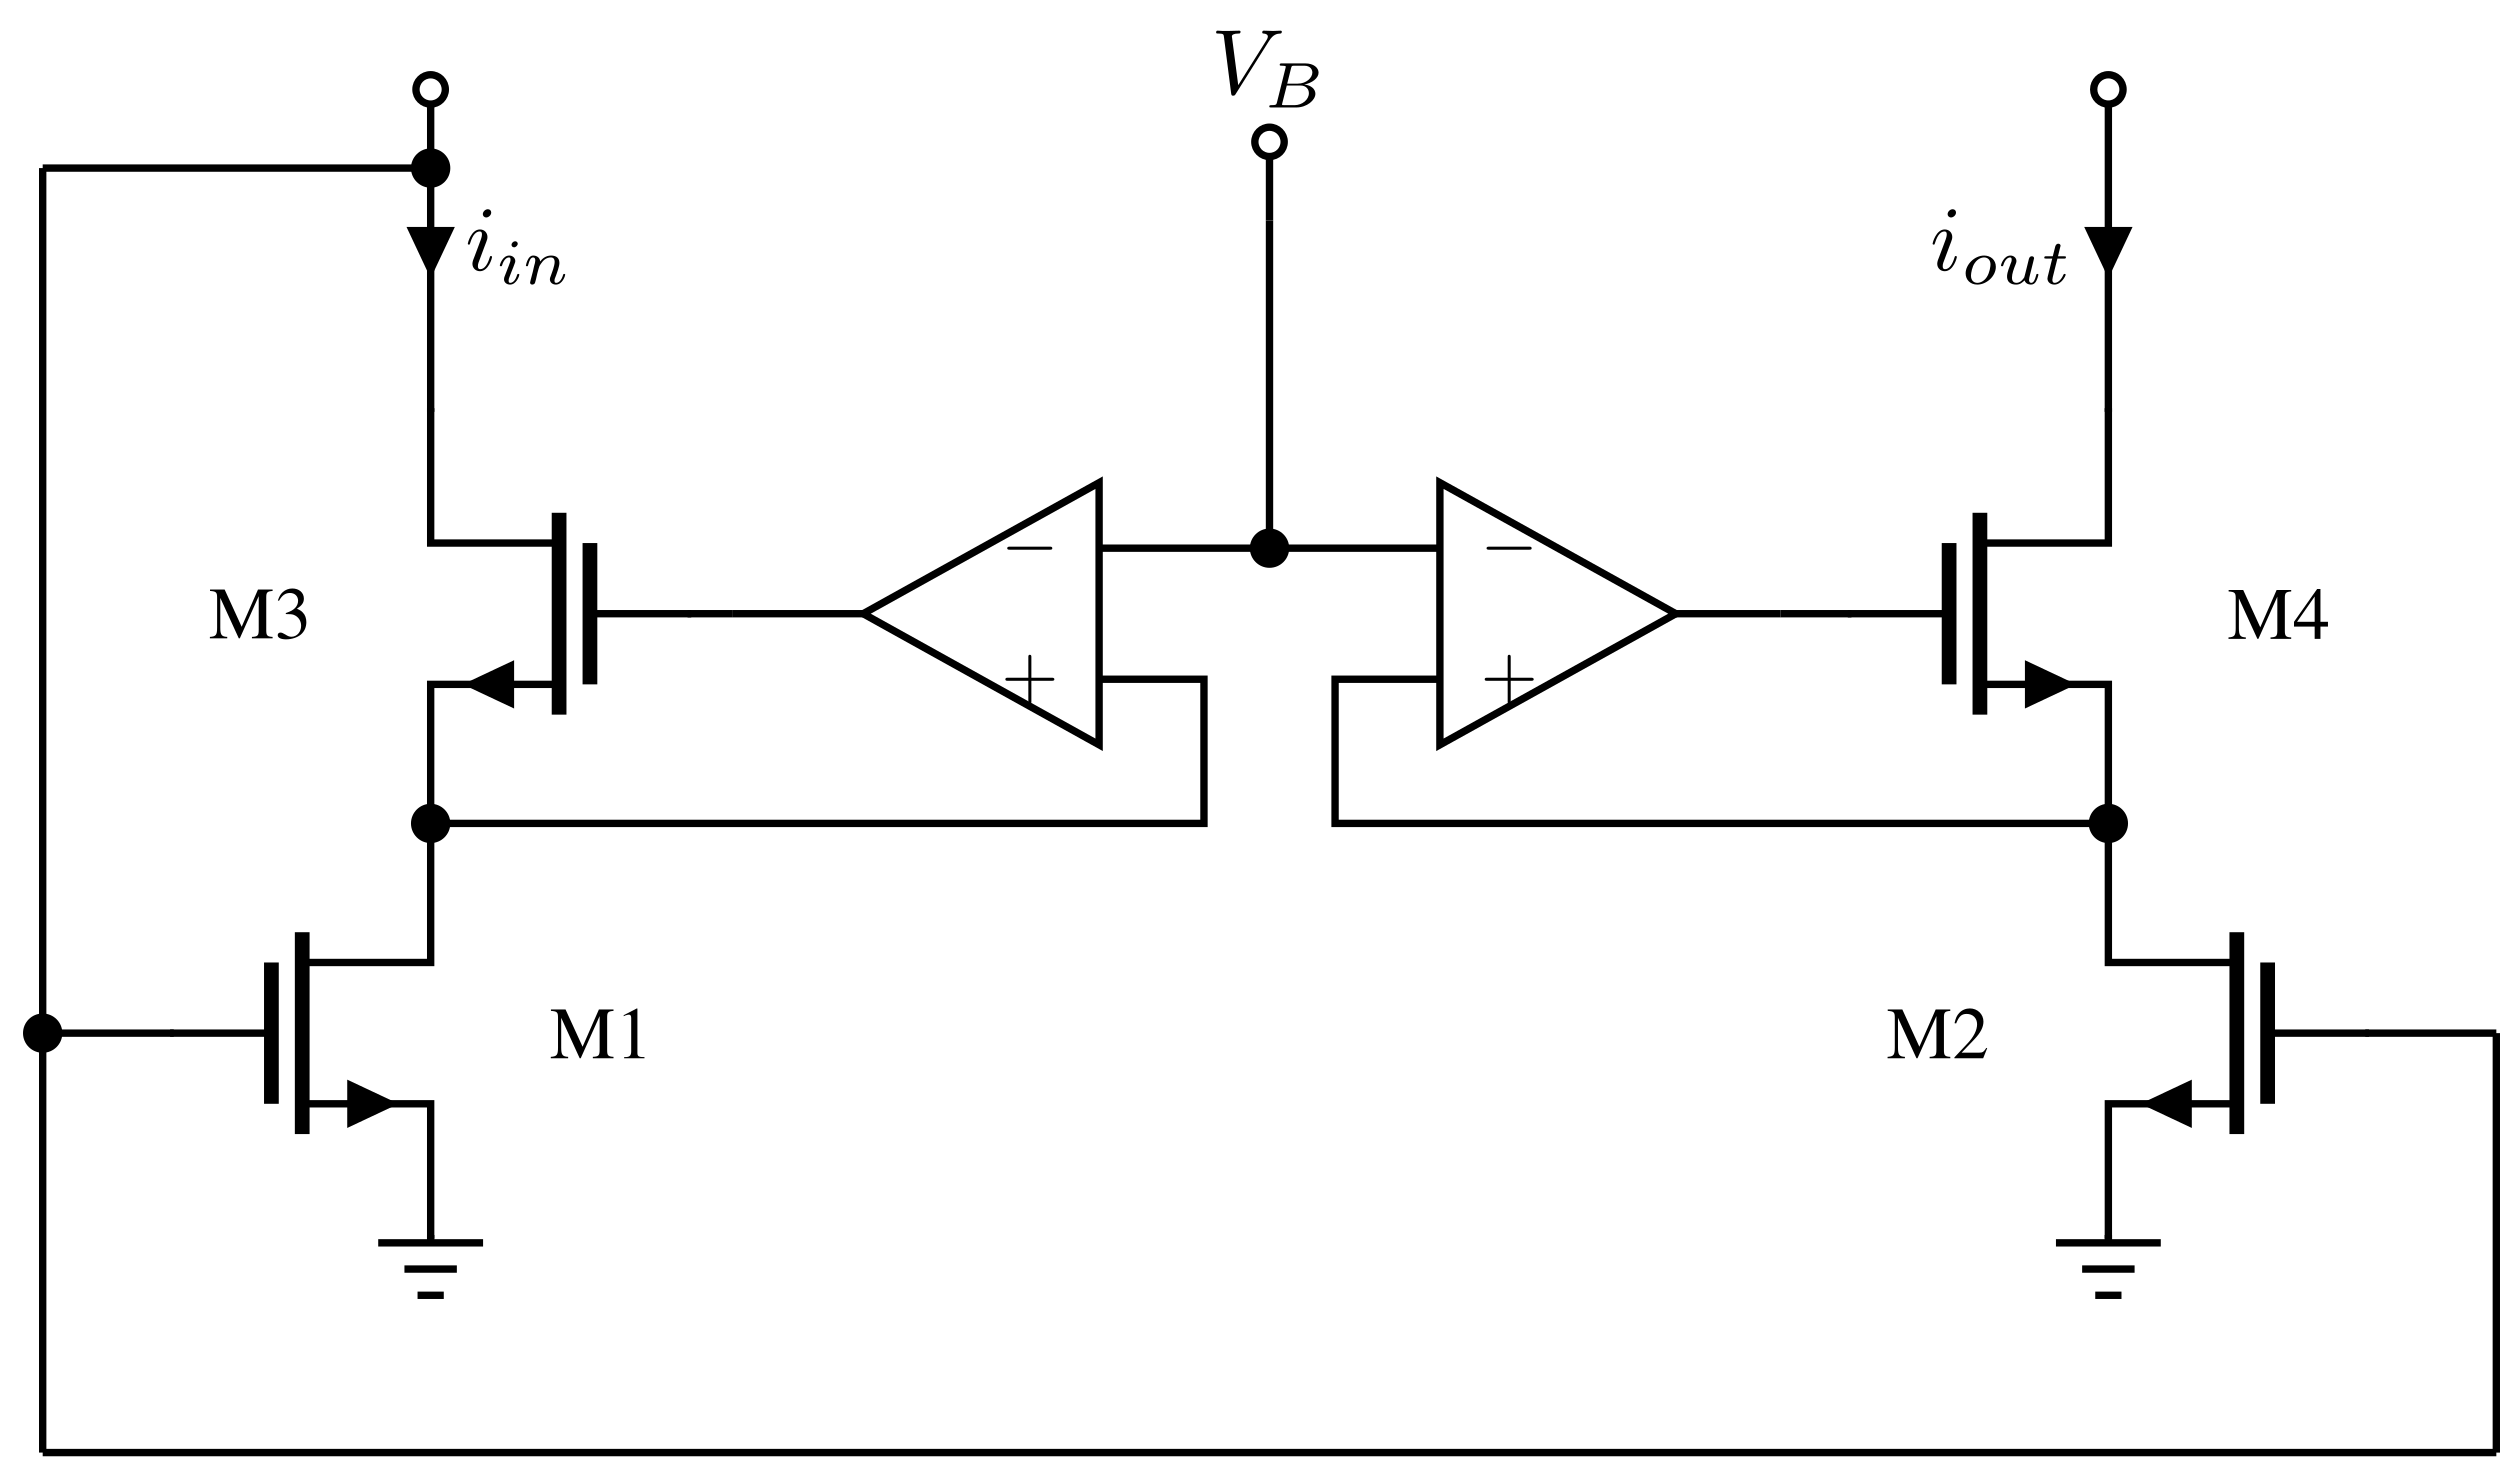
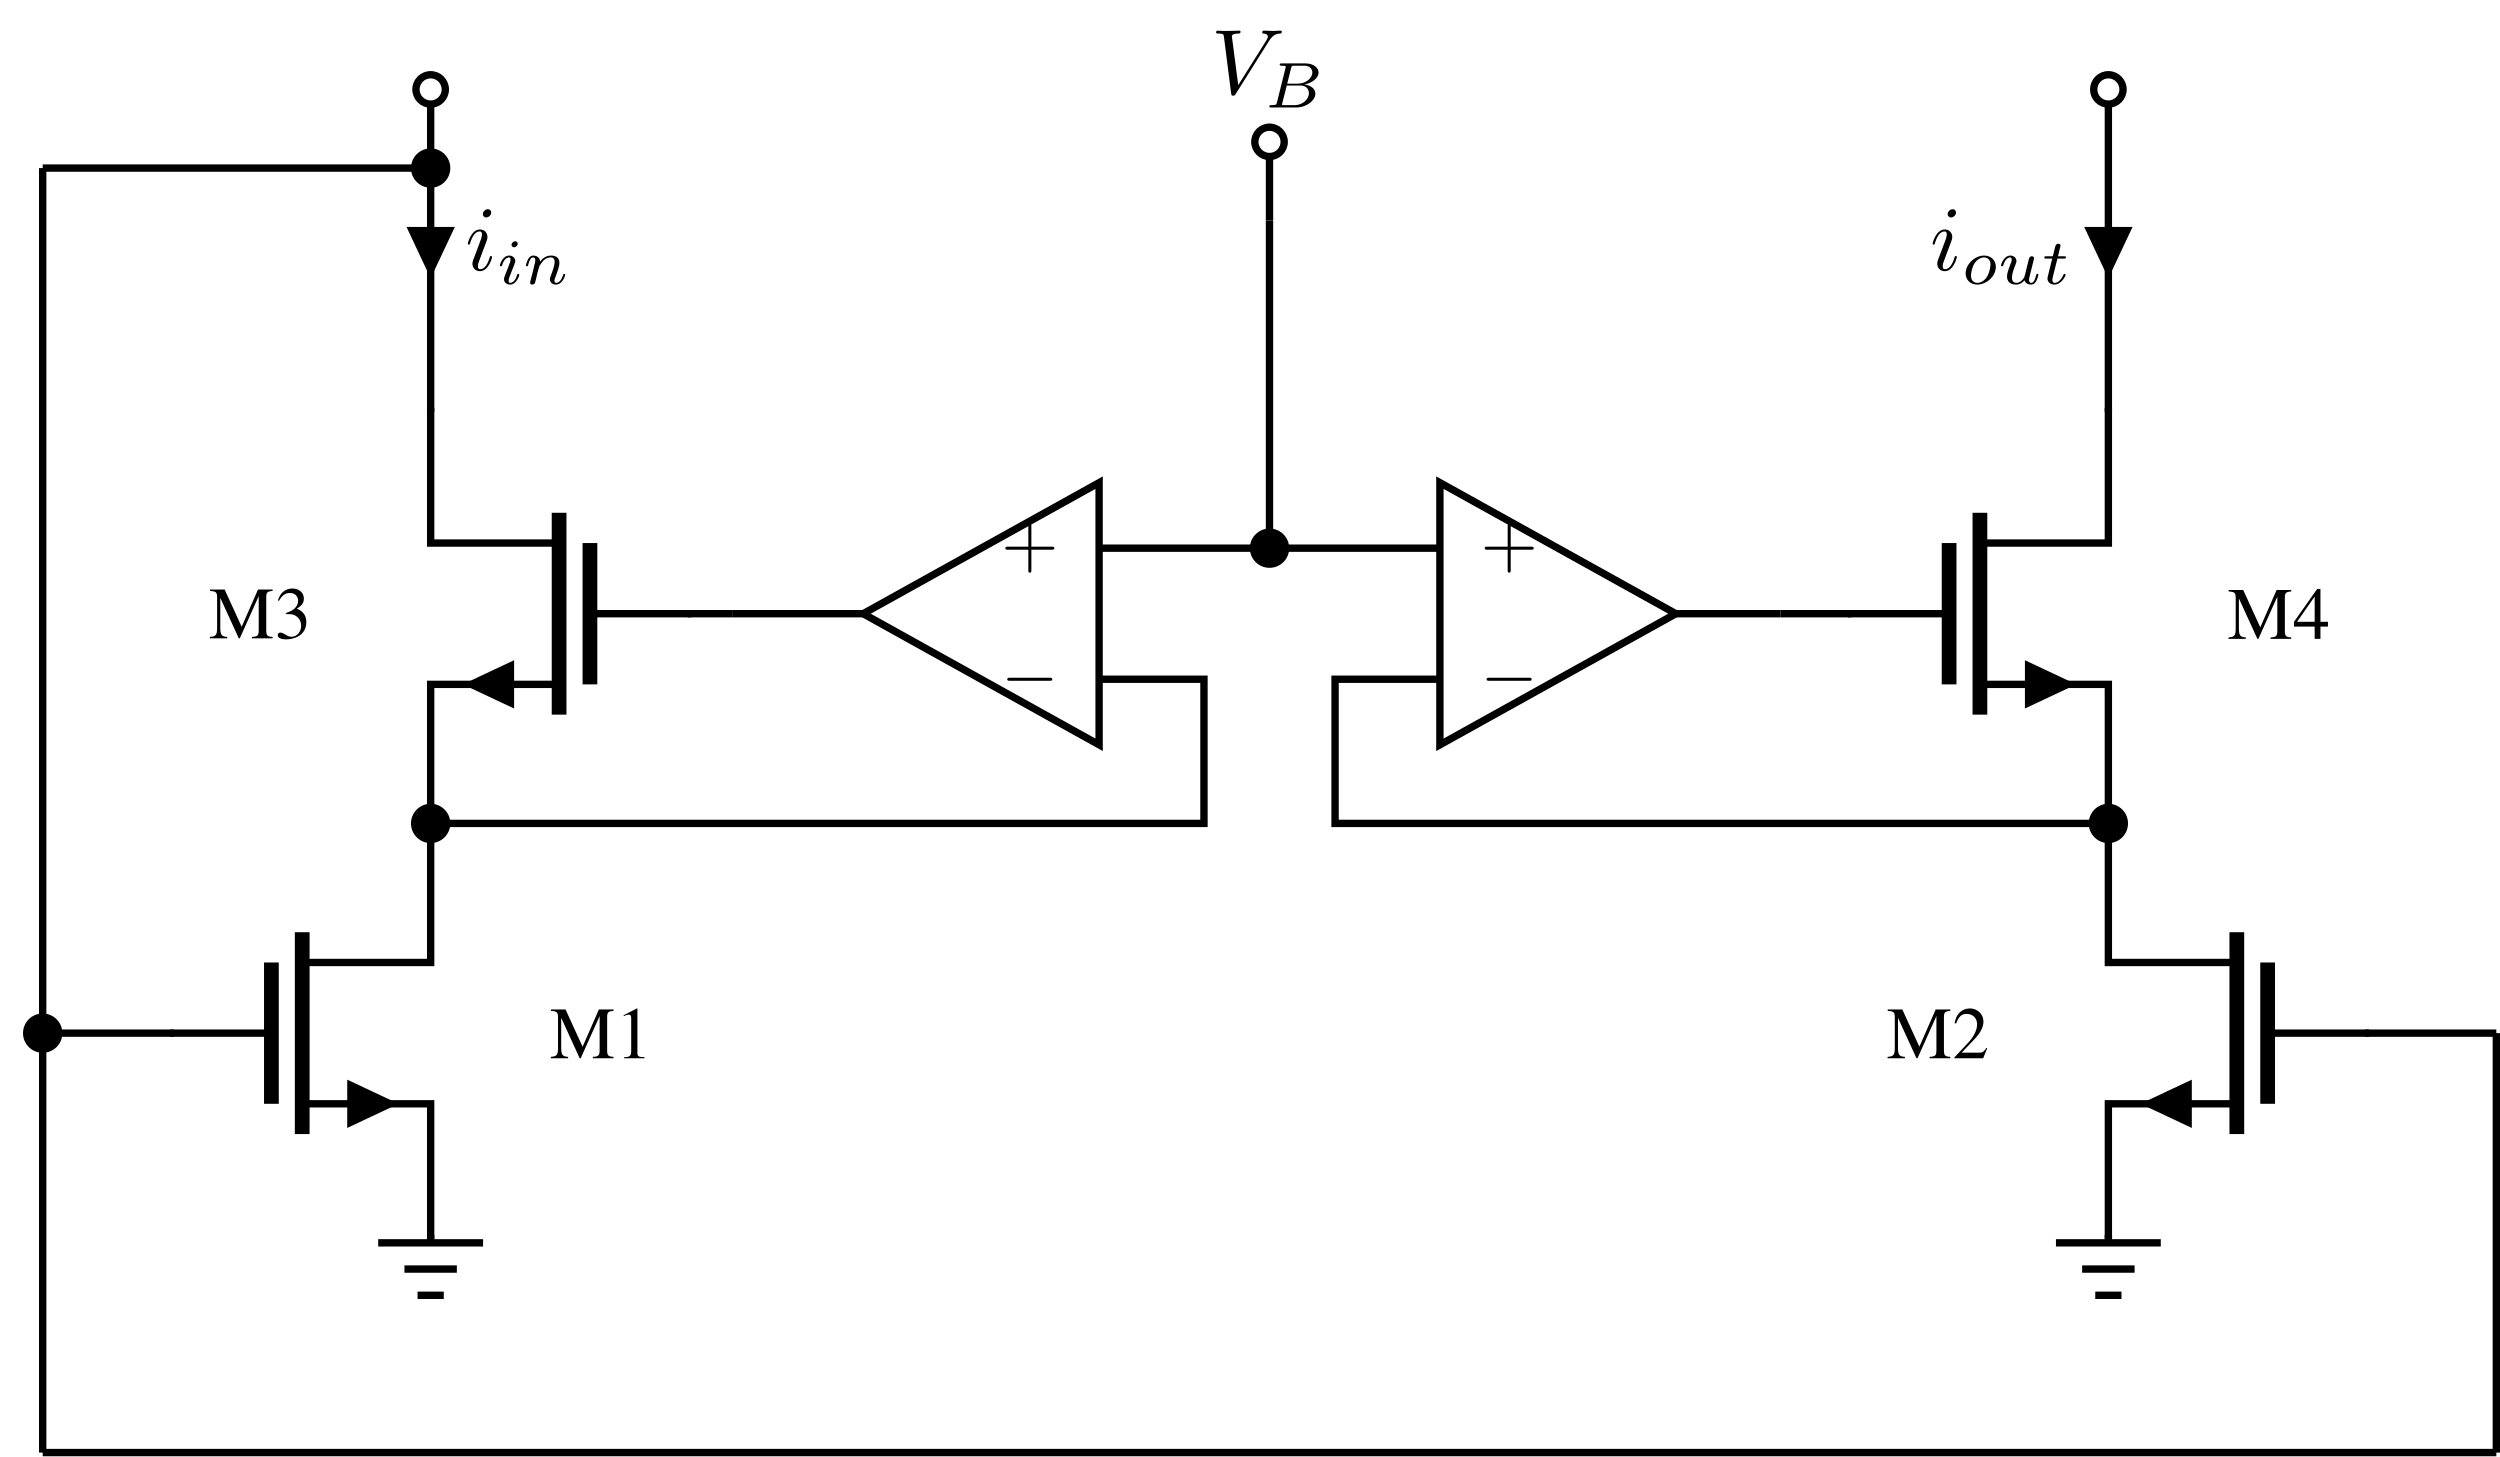
<svg xmlns="http://www.w3.org/2000/svg" xmlns:xlink="http://www.w3.org/1999/xlink" width="270.337pt" height="157.472pt" viewBox="0 0 270.337 157.472">
  <defs>
    <g>
      <g id="glyph-0-0">
        <path d="M 2.828 -6.234 C 2.828 -6.438 2.688 -6.594 2.469 -6.594 C 2.188 -6.594 1.922 -6.328 1.922 -6.062 C 1.922 -5.875 2.062 -5.703 2.297 -5.703 C 2.531 -5.703 2.828 -5.938 2.828 -6.234 Z M 2.078 -2.484 C 2.188 -2.766 2.188 -2.797 2.297 -3.062 C 2.375 -3.266 2.422 -3.406 2.422 -3.594 C 2.422 -4.031 2.109 -4.406 1.609 -4.406 C 0.672 -4.406 0.297 -2.953 0.297 -2.875 C 0.297 -2.766 0.391 -2.766 0.406 -2.766 C 0.516 -2.766 0.516 -2.797 0.562 -2.953 C 0.844 -3.891 1.234 -4.188 1.578 -4.188 C 1.656 -4.188 1.828 -4.188 1.828 -3.875 C 1.828 -3.656 1.75 -3.453 1.719 -3.344 C 1.641 -3.094 1.188 -1.938 1.031 -1.5 C 0.922 -1.25 0.797 -0.922 0.797 -0.703 C 0.797 -0.234 1.141 0.109 1.609 0.109 C 2.547 0.109 2.922 -1.328 2.922 -1.422 C 2.922 -1.531 2.828 -1.531 2.797 -1.531 C 2.703 -1.531 2.703 -1.5 2.656 -1.344 C 2.469 -0.719 2.141 -0.109 1.641 -0.109 C 1.469 -0.109 1.391 -0.203 1.391 -0.438 C 1.391 -0.688 1.453 -0.828 1.688 -1.438 Z M 2.078 -2.484 " />
      </g>
      <g id="glyph-0-1">
        <path d="M 6.266 -5.672 C 6.75 -6.453 7.172 -6.484 7.531 -6.5 C 7.656 -6.516 7.672 -6.672 7.672 -6.688 C 7.672 -6.766 7.609 -6.812 7.531 -6.812 C 7.281 -6.812 6.984 -6.781 6.719 -6.781 C 6.391 -6.781 6.047 -6.812 5.734 -6.812 C 5.672 -6.812 5.547 -6.812 5.547 -6.625 C 5.547 -6.516 5.625 -6.5 5.703 -6.5 C 5.969 -6.484 6.156 -6.375 6.156 -6.172 C 6.156 -6.016 6.016 -5.797 6.016 -5.797 L 2.953 -0.922 L 2.266 -6.203 C 2.266 -6.375 2.5 -6.5 2.953 -6.5 C 3.094 -6.5 3.203 -6.5 3.203 -6.703 C 3.203 -6.781 3.125 -6.812 3.078 -6.812 C 2.672 -6.812 2.25 -6.781 1.828 -6.781 C 1.656 -6.781 1.469 -6.781 1.281 -6.781 C 1.109 -6.781 0.922 -6.812 0.75 -6.812 C 0.672 -6.812 0.562 -6.812 0.562 -6.625 C 0.562 -6.5 0.641 -6.5 0.812 -6.5 C 1.359 -6.5 1.375 -6.406 1.406 -6.156 L 2.188 -0.016 C 2.219 0.188 2.266 0.219 2.391 0.219 C 2.547 0.219 2.594 0.172 2.672 0.047 Z M 6.266 -5.672 " />
      </g>
      <g id="glyph-1-0">
        <path d="M 2.266 -4.359 C 2.266 -4.469 2.172 -4.625 1.984 -4.625 C 1.797 -4.625 1.594 -4.438 1.594 -4.234 C 1.594 -4.125 1.672 -3.969 1.875 -3.969 C 2.062 -3.969 2.266 -4.172 2.266 -4.359 Z M 0.844 -0.812 C 0.812 -0.719 0.781 -0.641 0.781 -0.516 C 0.781 -0.188 1.047 0.062 1.438 0.062 C 2.125 0.062 2.438 -0.891 2.438 -1 C 2.438 -1.094 2.344 -1.094 2.328 -1.094 C 2.234 -1.094 2.219 -1.047 2.188 -0.969 C 2.031 -0.406 1.734 -0.125 1.453 -0.125 C 1.312 -0.125 1.281 -0.219 1.281 -0.375 C 1.281 -0.531 1.328 -0.656 1.391 -0.812 C 1.469 -1 1.547 -1.188 1.609 -1.375 C 1.672 -1.547 1.938 -2.172 1.953 -2.266 C 1.984 -2.328 2 -2.406 2 -2.484 C 2 -2.812 1.719 -3.078 1.344 -3.078 C 0.641 -3.078 0.328 -2.125 0.328 -2 C 0.328 -1.922 0.422 -1.922 0.453 -1.922 C 0.547 -1.922 0.547 -1.953 0.578 -2.031 C 0.75 -2.625 1.062 -2.875 1.312 -2.875 C 1.422 -2.875 1.484 -2.828 1.484 -2.641 C 1.484 -2.469 1.453 -2.375 1.281 -1.938 Z M 0.844 -0.812 " />
      </g>
      <g id="glyph-1-1">
        <path d="M 0.844 -0.438 C 0.828 -0.344 0.781 -0.172 0.781 -0.156 C 0.781 0 0.906 0.062 1.016 0.062 C 1.141 0.062 1.25 -0.016 1.297 -0.078 C 1.328 -0.141 1.375 -0.375 1.422 -0.516 C 1.453 -0.641 1.531 -0.969 1.562 -1.141 C 1.609 -1.297 1.656 -1.453 1.688 -1.609 C 1.766 -1.891 1.781 -1.953 1.984 -2.234 C 2.172 -2.516 2.5 -2.875 3.031 -2.875 C 3.422 -2.875 3.438 -2.516 3.438 -2.391 C 3.438 -1.969 3.141 -1.203 3.031 -0.906 C 2.953 -0.703 2.922 -0.641 2.922 -0.531 C 2.922 -0.156 3.219 0.062 3.578 0.062 C 4.281 0.062 4.578 -0.891 4.578 -1 C 4.578 -1.094 4.5 -1.094 4.469 -1.094 C 4.375 -1.094 4.375 -1.047 4.344 -0.969 C 4.188 -0.406 3.875 -0.125 3.609 -0.125 C 3.453 -0.125 3.422 -0.219 3.422 -0.375 C 3.422 -0.531 3.469 -0.625 3.594 -0.938 C 3.672 -1.156 3.953 -1.891 3.953 -2.281 C 3.953 -2.953 3.422 -3.078 3.047 -3.078 C 2.469 -3.078 2.078 -2.719 1.875 -2.438 C 1.828 -2.922 1.422 -3.078 1.125 -3.078 C 0.828 -3.078 0.672 -2.859 0.578 -2.703 C 0.422 -2.438 0.328 -2.047 0.328 -2 C 0.328 -1.922 0.422 -1.922 0.453 -1.922 C 0.547 -1.922 0.547 -1.938 0.594 -2.125 C 0.703 -2.531 0.844 -2.875 1.109 -2.875 C 1.297 -2.875 1.344 -2.719 1.344 -2.531 C 1.344 -2.406 1.281 -2.141 1.219 -1.953 C 1.172 -1.766 1.109 -1.484 1.078 -1.328 Z M 0.844 -0.438 " />
      </g>
      <g id="glyph-1-2">
        <path d="M 3.703 -1.859 C 3.703 -2.625 3.125 -3.078 2.438 -3.078 C 1.406 -3.078 0.438 -2.109 0.438 -1.156 C 0.438 -0.453 0.938 0.062 1.703 0.062 C 2.703 0.062 3.703 -0.844 3.703 -1.859 Z M 1.703 -0.125 C 1.359 -0.125 1.016 -0.344 1.016 -0.906 C 1.016 -1.188 1.141 -1.875 1.422 -2.266 C 1.719 -2.703 2.125 -2.875 2.438 -2.875 C 2.812 -2.875 3.125 -2.625 3.125 -2.109 C 3.125 -1.938 3.047 -1.25 2.734 -0.766 C 2.469 -0.344 2.062 -0.125 1.703 -0.125 Z M 1.703 -0.125 " />
      </g>
      <g id="glyph-1-3">
        <path d="M 2.953 -1.125 C 2.906 -0.984 2.844 -0.719 2.844 -0.719 C 2.703 -0.5 2.422 -0.125 2 -0.125 C 1.516 -0.125 1.516 -0.578 1.516 -0.703 C 1.516 -1.109 1.703 -1.609 1.906 -2.125 C 1.953 -2.266 2 -2.359 2 -2.469 C 2 -2.844 1.688 -3.078 1.344 -3.078 C 0.641 -3.078 0.328 -2.125 0.328 -2 C 0.328 -1.922 0.422 -1.922 0.453 -1.922 C 0.547 -1.922 0.547 -1.953 0.578 -2.031 C 0.734 -2.594 1.047 -2.875 1.312 -2.875 C 1.438 -2.875 1.484 -2.797 1.484 -2.641 C 1.484 -2.469 1.438 -2.328 1.359 -2.172 C 0.984 -1.203 0.984 -1 0.984 -0.812 C 0.984 -0.703 0.984 -0.375 1.25 -0.156 C 1.453 0.016 1.719 0.062 1.969 0.062 C 2.406 0.062 2.641 -0.172 2.875 -0.391 C 3.031 0.062 3.484 0.062 3.578 0.062 C 3.812 0.062 4 -0.062 4.125 -0.297 C 4.281 -0.578 4.375 -0.969 4.375 -1 C 4.375 -1.094 4.281 -1.094 4.266 -1.094 C 4.156 -1.094 4.156 -1.062 4.109 -0.875 C 4.016 -0.547 3.891 -0.125 3.594 -0.125 C 3.422 -0.125 3.359 -0.281 3.359 -0.469 C 3.359 -0.578 3.422 -0.844 3.469 -1.016 C 3.516 -1.203 3.594 -1.484 3.625 -1.641 L 3.781 -2.266 C 3.828 -2.438 3.906 -2.75 3.906 -2.781 C 3.906 -2.922 3.797 -3 3.672 -3 C 3.422 -3 3.359 -2.797 3.312 -2.578 Z M 2.953 -1.125 " />
      </g>
      <g id="glyph-1-4">
        <path d="M 1.719 -2.75 L 2.422 -2.75 C 2.562 -2.75 2.641 -2.75 2.641 -2.906 C 2.641 -3 2.562 -3 2.438 -3 L 1.781 -3 L 2.031 -4.031 C 2.047 -4.062 2.062 -4.109 2.062 -4.125 C 2.062 -4.266 1.953 -4.359 1.812 -4.359 C 1.641 -4.359 1.547 -4.234 1.484 -4.062 C 1.438 -3.875 1.531 -4.219 1.219 -3 L 0.516 -3 C 0.391 -3 0.297 -3 0.297 -2.844 C 0.297 -2.75 0.375 -2.75 0.5 -2.75 L 1.156 -2.75 L 0.75 -1.109 C 0.703 -0.938 0.641 -0.688 0.641 -0.594 C 0.641 -0.188 1 0.062 1.391 0.062 C 2.172 0.062 2.609 -0.906 2.609 -1 C 2.609 -1.094 2.516 -1.094 2.5 -1.094 C 2.406 -1.094 2.406 -1.078 2.344 -0.953 C 2.156 -0.516 1.797 -0.125 1.422 -0.125 C 1.266 -0.125 1.172 -0.219 1.172 -0.469 C 1.172 -0.531 1.203 -0.688 1.219 -0.75 Z M 1.719 -2.75 " />
      </g>
      <g id="glyph-1-5">
        <path d="M 1.328 -0.547 C 1.266 -0.312 1.25 -0.25 0.703 -0.25 C 0.594 -0.25 0.5 -0.25 0.5 -0.109 C 0.5 0 0.578 0 0.703 0 L 3.406 0 C 4.578 0 5.484 -0.797 5.484 -1.484 C 5.484 -1.984 5.031 -2.406 4.281 -2.484 C 5.125 -2.641 5.828 -3.172 5.828 -3.766 C 5.828 -4.297 5.297 -4.766 4.391 -4.766 L 1.859 -4.766 C 1.719 -4.766 1.625 -4.766 1.625 -4.609 C 1.625 -4.516 1.719 -4.516 1.859 -4.516 C 1.859 -4.516 2 -4.516 2.125 -4.5 C 2.266 -4.484 2.281 -4.469 2.281 -4.391 C 2.281 -4.391 2.281 -4.344 2.25 -4.25 Z M 2.438 -2.578 L 2.859 -4.266 C 2.922 -4.484 2.922 -4.516 3.219 -4.516 L 4.281 -4.516 C 4.984 -4.516 5.156 -4.047 5.156 -3.781 C 5.156 -3.219 4.516 -2.578 3.578 -2.578 Z M 2.109 -0.25 C 1.891 -0.25 1.875 -0.266 1.875 -0.328 C 1.875 -0.328 1.875 -0.359 1.906 -0.469 L 2.391 -2.375 L 3.875 -2.375 C 4.516 -2.375 4.781 -1.938 4.781 -1.547 C 4.781 -0.844 4.062 -0.25 3.219 -0.25 Z M 2.109 -0.25 " />
      </g>
      <g id="glyph-2-0">
-         <path d="M 3.266 -1.828 L 5.484 -1.828 C 5.594 -1.828 5.75 -1.828 5.75 -1.984 C 5.75 -2.156 5.594 -2.156 5.484 -2.156 L 3.266 -2.156 L 3.266 -4.375 C 3.266 -4.5 3.266 -4.641 3.094 -4.641 C 2.938 -4.641 2.938 -4.5 2.938 -4.375 L 2.938 -2.156 L 0.703 -2.156 C 0.594 -2.156 0.453 -2.156 0.453 -1.984 C 0.453 -1.828 0.594 -1.828 0.703 -1.828 L 2.938 -1.828 L 2.938 0.391 C 2.938 0.516 2.938 0.656 3.094 0.656 C 3.266 0.656 3.266 0.516 3.266 0.391 Z M 3.266 -1.828 " />
+         <path d="M 5.25 -1.828 C 5.391 -1.828 5.531 -1.828 5.531 -1.984 C 5.531 -2.156 5.391 -2.156 5.25 -2.156 L 0.938 -2.156 C 0.812 -2.156 0.656 -2.156 0.656 -1.984 C 0.656 -1.828 0.812 -1.828 0.938 -1.828 Z M 5.25 -1.828 " />
      </g>
      <g id="glyph-3-0">
-         <path d="M 5.25 -1.828 C 5.391 -1.828 5.531 -1.828 5.531 -1.984 C 5.531 -2.156 5.391 -2.156 5.25 -2.156 L 0.938 -2.156 C 0.812 -2.156 0.656 -2.156 0.656 -1.984 C 0.656 -1.828 0.812 -1.828 0.938 -1.828 Z M 5.25 -1.828 " />
+         <path d="M 3.266 -1.828 L 5.484 -1.828 C 5.594 -1.828 5.75 -1.828 5.75 -1.984 C 5.75 -2.156 5.594 -2.156 5.484 -2.156 L 3.266 -2.156 L 3.266 -4.375 C 3.266 -4.5 3.266 -4.641 3.094 -4.641 C 2.938 -4.641 2.938 -4.5 2.938 -4.375 L 2.938 -2.156 L 0.703 -2.156 C 0.594 -2.156 0.453 -2.156 0.453 -1.984 C 0.453 -1.828 0.594 -1.828 0.703 -1.828 L 2.938 -1.828 L 2.938 0.391 C 2.938 0.516 2.938 0.656 3.094 0.656 C 3.266 0.656 3.266 0.516 3.266 0.391 Z M 3.266 -1.828 " />
      </g>
      <g id="glyph-4-0">
        <path d="M 5.375 -4.562 L 5.375 -0.953 C 5.375 -0.297 5.281 -0.188 4.641 -0.156 L 4.641 0 L 6.875 0 L 6.875 -0.156 C 6.297 -0.188 6.188 -0.297 6.188 -0.875 L 6.188 -4.406 C 6.188 -4.969 6.281 -5.078 6.875 -5.125 L 6.875 -5.281 L 5.297 -5.281 L 3.531 -1.25 L 1.688 -5.281 L 0.109 -5.281 L 0.109 -5.125 C 0.766 -5.078 0.875 -4.984 0.875 -4.406 L 0.875 -1.172 C 0.875 -0.344 0.75 -0.203 0.094 -0.156 L 0.094 0 L 1.969 0 L 1.969 -0.156 C 1.359 -0.188 1.219 -0.359 1.219 -1.172 L 1.219 -4.375 L 3.219 0 L 3.328 0 Z M 5.375 -4.562 " />
      </g>
      <g id="glyph-4-1">
        <path d="M 2.312 -5.391 L 0.891 -4.656 L 0.891 -4.547 C 0.984 -4.594 1.062 -4.625 1.094 -4.641 C 1.25 -4.688 1.375 -4.719 1.453 -4.719 C 1.625 -4.719 1.703 -4.609 1.703 -4.344 L 1.703 -0.734 C 1.703 -0.484 1.641 -0.297 1.5 -0.219 C 1.391 -0.156 1.281 -0.125 0.938 -0.125 L 0.938 0 L 3.141 0 L 3.141 -0.125 C 2.516 -0.125 2.375 -0.203 2.375 -0.594 L 2.375 -5.375 Z M 2.312 -5.391 " />
      </g>
      <g id="glyph-4-2">
        <path d="M 3.781 -1.094 L 3.688 -1.125 C 3.391 -0.672 3.281 -0.609 2.922 -0.609 L 1.016 -0.609 L 2.359 -2.016 C 3.062 -2.75 3.375 -3.359 3.375 -3.969 C 3.375 -4.766 2.734 -5.391 1.906 -5.391 C 1.469 -5.391 1.047 -5.219 0.75 -4.891 C 0.5 -4.625 0.375 -4.359 0.25 -3.797 L 0.422 -3.766 C 0.734 -4.547 1.016 -4.797 1.562 -4.797 C 2.234 -4.797 2.688 -4.344 2.688 -3.672 C 2.688 -3.047 2.328 -2.312 1.656 -1.609 L 0.234 -0.094 L 0.234 0 L 3.344 0 Z M 3.781 -1.094 " />
      </g>
      <g id="glyph-4-3">
        <path d="M 1.219 -2.625 C 1.688 -2.625 1.875 -2.609 2.062 -2.547 C 2.562 -2.359 2.875 -1.906 2.875 -1.359 C 2.875 -0.688 2.422 -0.172 1.828 -0.172 C 1.609 -0.172 1.453 -0.234 1.156 -0.422 C 0.922 -0.562 0.781 -0.625 0.641 -0.625 C 0.469 -0.625 0.344 -0.516 0.344 -0.344 C 0.344 -0.062 0.688 0.109 1.25 0.109 C 1.859 0.109 2.484 -0.094 2.859 -0.422 C 3.234 -0.75 3.438 -1.219 3.438 -1.75 C 3.438 -2.156 3.312 -2.531 3.078 -2.766 C 2.922 -2.953 2.766 -3.047 2.422 -3.203 C 2.969 -3.562 3.172 -3.859 3.172 -4.297 C 3.172 -4.938 2.656 -5.391 1.922 -5.391 C 1.531 -5.391 1.172 -5.25 0.891 -5 C 0.656 -4.781 0.531 -4.578 0.359 -4.094 L 0.484 -4.062 C 0.812 -4.641 1.156 -4.906 1.672 -4.906 C 2.188 -4.906 2.547 -4.562 2.547 -4.062 C 2.547 -3.766 2.422 -3.484 2.219 -3.281 C 1.984 -3.047 1.766 -2.922 1.219 -2.734 Z M 1.219 -2.625 " />
      </g>
      <g id="glyph-4-4">
        <path d="M 3.766 -1.844 L 2.953 -1.844 L 2.953 -5.391 L 2.594 -5.391 L 0.094 -1.844 L 0.094 -1.328 L 2.328 -1.328 L 2.328 0 L 2.953 0 L 2.953 -1.328 L 3.766 -1.328 Z M 2.328 -1.844 L 0.422 -1.844 L 2.328 -4.578 Z M 2.328 -1.844 " />
      </g>
    </g>
    <clipPath id="clip-0">
      <path clip-rule="nonzero" d="M 4 111 L 6 111 L 6 157.473 L 4 157.473 Z M 4 111 " />
    </clipPath>
    <clipPath id="clip-1">
      <path clip-rule="nonzero" d="M 255 111 L 270.336 111 L 270.336 113 L 255 113 Z M 255 111 " />
    </clipPath>
    <clipPath id="clip-2">
      <path clip-rule="nonzero" d="M 269 111 L 270.336 111 L 270.336 157.473 L 269 157.473 Z M 269 111 " />
    </clipPath>
    <clipPath id="clip-3">
      <path clip-rule="nonzero" d="M 4 156 L 270.336 156 L 270.336 157.473 L 4 157.473 Z M 4 156 " />
    </clipPath>
  </defs>
  <path fill="none" stroke-width="0.797" stroke-linecap="butt" stroke-linejoin="miter" stroke="rgb(0%, 0%, 0%)" stroke-opacity="1" stroke-miterlimit="10" d="M -5.671 0.001 L 0.001 0.001 M 0.001 0.001 L 5.669 0.001 M -2.835 -2.834 L 0.001 -2.834 M 0.001 -2.834 L 2.833 -2.834 M -1.417 -5.67 L 0.001 -5.67 M 0.001 -5.67 L 1.419 -5.67 " transform="matrix(1, 0, 0, -1, 46.569, 134.396)" />
  <path fill="none" stroke-width="0.797" stroke-linecap="butt" stroke-linejoin="miter" stroke="rgb(0%, 0%, 0%)" stroke-opacity="1" stroke-miterlimit="10" d="M 0.001 0.001 L 0.001 0.849 M 0.001 44.505 L 0.001 45.357 " transform="matrix(1, 0, 0, -1, 46.569, 134.396)" />
  <path fill="none" stroke-width="0.797" stroke-linecap="butt" stroke-linejoin="miter" stroke="rgb(0%, 0%, 0%)" stroke-opacity="1" stroke-miterlimit="10" d="M 0.001 44.904 L 0.001 30.318 L -13.889 30.318 M -13.889 15.037 L 0.001 15.037 L 0.001 0.451 " transform="matrix(1, 0, 0, -1, 46.569, 134.396)" />
  <path fill="none" stroke-width="1.594" stroke-linecap="butt" stroke-linejoin="miter" stroke="rgb(0%, 0%, 0%)" stroke-opacity="1" stroke-miterlimit="10" d="M -13.889 33.591 L -13.889 11.763 M -17.221 30.318 L -17.221 15.037 " transform="matrix(1, 0, 0, -1, 46.569, 134.396)" />
  <path fill-rule="nonzero" fill="rgb(0%, 0%, 0%)" fill-opacity="1" stroke-width="0.797" stroke-linecap="butt" stroke-linejoin="miter" stroke="rgb(0%, 0%, 0%)" stroke-opacity="1" stroke-miterlimit="10" d="M -8.624 15.037 L -8.624 13.052 L -4.409 15.037 L -8.624 17.021 Z M -8.624 15.037 " transform="matrix(1, 0, 0, -1, 46.569, 134.396)" />
  <path fill="none" stroke-width="0.797" stroke-linecap="butt" stroke-linejoin="miter" stroke="rgb(0%, 0%, 0%)" stroke-opacity="1" stroke-miterlimit="10" d="M -17.221 22.677 L -28.178 22.677 " transform="matrix(1, 0, 0, -1, 46.569, 134.396)" />
  <path fill="none" stroke-width="0.797" stroke-linecap="butt" stroke-linejoin="miter" stroke="rgb(0%, 0%, 0%)" stroke-opacity="1" stroke-miterlimit="10" d="M 175.751 0.001 L 181.419 0.001 M 181.419 0.001 L 187.087 0.001 M 178.583 -2.834 L 181.419 -2.834 M 181.419 -2.834 L 184.255 -2.834 M 180.001 -5.67 L 181.419 -5.67 M 181.419 -5.67 L 182.837 -5.67 " transform="matrix(1, 0, 0, -1, 46.569, 134.396)" />
  <path fill="none" stroke-width="0.797" stroke-linecap="butt" stroke-linejoin="miter" stroke="rgb(0%, 0%, 0%)" stroke-opacity="1" stroke-miterlimit="10" d="M 181.419 0.001 L 181.419 0.849 M 181.419 44.505 L 181.419 45.357 " transform="matrix(1, 0, 0, -1, 46.569, 134.396)" />
  <path fill="none" stroke-width="0.797" stroke-linecap="butt" stroke-linejoin="miter" stroke="rgb(0%, 0%, 0%)" stroke-opacity="1" stroke-miterlimit="10" d="M 181.419 44.904 L 181.419 30.318 L 195.31 30.318 M 195.31 15.037 L 181.419 15.037 L 181.419 0.451 " transform="matrix(1, 0, 0, -1, 46.569, 134.396)" />
  <path fill="none" stroke-width="1.594" stroke-linecap="butt" stroke-linejoin="miter" stroke="rgb(0%, 0%, 0%)" stroke-opacity="1" stroke-miterlimit="10" d="M 195.31 33.591 L 195.31 11.763 M 198.642 30.318 L 198.642 15.037 " transform="matrix(1, 0, 0, -1, 46.569, 134.396)" />
  <path fill-rule="nonzero" fill="rgb(0%, 0%, 0%)" fill-opacity="1" stroke-width="0.797" stroke-linecap="butt" stroke-linejoin="miter" stroke="rgb(0%, 0%, 0%)" stroke-opacity="1" stroke-miterlimit="10" d="M 190.044 15.037 L 190.044 13.052 L 185.829 15.037 L 190.044 17.021 Z M 190.044 15.037 " transform="matrix(1, 0, 0, -1, 46.569, 134.396)" />
  <path fill="none" stroke-width="0.797" stroke-linecap="butt" stroke-linejoin="miter" stroke="rgb(0%, 0%, 0%)" stroke-opacity="1" stroke-miterlimit="10" d="M 198.642 22.677 L 209.599 22.677 " transform="matrix(1, 0, 0, -1, 46.569, 134.396)" />
  <path fill="none" stroke-width="0.797" stroke-linecap="butt" stroke-linejoin="miter" stroke="rgb(0%, 0%, 0%)" stroke-opacity="1" stroke-miterlimit="10" d="M 0.001 45.357 L 0.001 46.205 M 0.001 89.861 L 0.001 90.709 " transform="matrix(1, 0, 0, -1, 46.569, 134.396)" />
  <path fill="none" stroke-width="0.797" stroke-linecap="butt" stroke-linejoin="miter" stroke="rgb(0%, 0%, 0%)" stroke-opacity="1" stroke-miterlimit="10" d="M 0.001 90.259 L 0.001 75.673 L 13.888 75.673 M 13.888 60.392 L 0.001 60.392 L 0.001 45.806 " transform="matrix(1, 0, 0, -1, 46.569, 134.396)" />
  <path fill="none" stroke-width="1.594" stroke-linecap="butt" stroke-linejoin="miter" stroke="rgb(0%, 0%, 0%)" stroke-opacity="1" stroke-miterlimit="10" d="M 13.888 78.947 L 13.888 57.119 M 17.224 75.673 L 17.224 60.392 " transform="matrix(1, 0, 0, -1, 46.569, 134.396)" />
  <path fill-rule="nonzero" fill="rgb(0%, 0%, 0%)" fill-opacity="1" stroke-width="0.797" stroke-linecap="butt" stroke-linejoin="miter" stroke="rgb(0%, 0%, 0%)" stroke-opacity="1" stroke-miterlimit="10" d="M 8.626 60.392 L 8.626 58.408 L 4.408 60.392 L 8.626 62.376 Z M 8.626 60.392 " transform="matrix(1, 0, 0, -1, 46.569, 134.396)" />
  <path fill="none" stroke-width="0.797" stroke-linecap="butt" stroke-linejoin="miter" stroke="rgb(0%, 0%, 0%)" stroke-opacity="1" stroke-miterlimit="10" d="M 17.224 68.033 L 28.177 68.033 " transform="matrix(1, 0, 0, -1, 46.569, 134.396)" />
  <path fill="none" stroke-width="0.797" stroke-linecap="butt" stroke-linejoin="miter" stroke="rgb(0%, 0%, 0%)" stroke-opacity="1" stroke-miterlimit="10" d="M 181.419 45.357 L 181.419 46.205 M 181.419 89.861 L 181.419 90.709 " transform="matrix(1, 0, 0, -1, 46.569, 134.396)" />
  <path fill="none" stroke-width="0.797" stroke-linecap="butt" stroke-linejoin="miter" stroke="rgb(0%, 0%, 0%)" stroke-opacity="1" stroke-miterlimit="10" d="M 181.419 90.259 L 181.419 75.673 L 167.529 75.673 M 167.529 60.392 L 181.419 60.392 L 181.419 45.806 " transform="matrix(1, 0, 0, -1, 46.569, 134.396)" />
  <path fill="none" stroke-width="1.594" stroke-linecap="butt" stroke-linejoin="miter" stroke="rgb(0%, 0%, 0%)" stroke-opacity="1" stroke-miterlimit="10" d="M 167.529 78.947 L 167.529 57.119 M 164.197 75.673 L 164.197 60.392 " transform="matrix(1, 0, 0, -1, 46.569, 134.396)" />
  <path fill-rule="nonzero" fill="rgb(0%, 0%, 0%)" fill-opacity="1" stroke-width="0.797" stroke-linecap="butt" stroke-linejoin="miter" stroke="rgb(0%, 0%, 0%)" stroke-opacity="1" stroke-miterlimit="10" d="M 172.794 60.392 L 172.794 58.408 L 177.009 60.392 L 172.794 62.376 Z M 172.794 60.392 " transform="matrix(1, 0, 0, -1, 46.569, 134.396)" />
  <path fill="none" stroke-width="0.797" stroke-linecap="butt" stroke-linejoin="miter" stroke="rgb(0%, 0%, 0%)" stroke-opacity="1" stroke-miterlimit="10" d="M 164.197 68.033 L 153.24 68.033 " transform="matrix(1, 0, 0, -1, 46.569, 134.396)" />
  <path fill="none" stroke-width="0.797" stroke-linecap="butt" stroke-linejoin="miter" stroke="rgb(0%, 0%, 0%)" stroke-opacity="1" stroke-miterlimit="10" d="M 0.001 90.709 L 0.001 107.716 M 0.001 107.716 L 0.001 124.724 " transform="matrix(1, 0, 0, -1, 46.569, 134.396)" />
  <path fill-rule="nonzero" fill="rgb(100%, 100%, 100%)" fill-opacity="1" stroke-width="0.797" stroke-linecap="butt" stroke-linejoin="miter" stroke="rgb(0%, 0%, 0%)" stroke-opacity="1" stroke-miterlimit="10" d="M 1.587 124.724 C 1.587 125.603 0.876 126.314 0.001 126.314 C -0.878 126.314 -1.589 125.603 -1.589 124.724 C -1.589 123.849 -0.878 123.138 0.001 123.138 C 0.876 123.138 1.587 123.849 1.587 124.724 Z M 1.587 124.724 " transform="matrix(1, 0, 0, -1, 46.569, 134.396)" />
  <path fill-rule="nonzero" fill="rgb(0%, 0%, 0%)" fill-opacity="1" stroke-width="0.797" stroke-linecap="butt" stroke-linejoin="miter" stroke="rgb(0%, 0%, 0%)" stroke-opacity="1" stroke-miterlimit="10" d="M 0.001 109.455 L -1.983 109.455 L 0.001 105.236 L 1.986 109.455 Z M 0.001 109.455 " transform="matrix(1, 0, 0, -1, 46.569, 134.396)" />
  <g fill="rgb(0%, 0%, 0%)" fill-opacity="1">
    <use xlink:href="#glyph-0-0" x="50.288" y="29.218" />
  </g>
  <g fill="rgb(0%, 0%, 0%)" fill-opacity="1">
    <use xlink:href="#glyph-1-0" x="53.72" y="30.712" />
    <use xlink:href="#glyph-1-1" x="56.539" y="30.712" />
  </g>
  <path fill="none" stroke-width="0.797" stroke-linecap="butt" stroke-linejoin="miter" stroke="rgb(0%, 0%, 0%)" stroke-opacity="1" stroke-miterlimit="10" d="M 181.419 90.709 L 181.419 107.716 M 181.419 107.716 L 181.419 124.724 " transform="matrix(1, 0, 0, -1, 46.569, 134.396)" />
  <path fill-rule="nonzero" fill="rgb(100%, 100%, 100%)" fill-opacity="1" stroke-width="0.797" stroke-linecap="butt" stroke-linejoin="miter" stroke="rgb(0%, 0%, 0%)" stroke-opacity="1" stroke-miterlimit="10" d="M 183.005 124.724 C 183.005 125.603 182.294 126.314 181.419 126.314 C 180.544 126.314 179.833 125.603 179.833 124.724 C 179.833 123.849 180.544 123.138 181.419 123.138 C 182.294 123.138 183.005 123.849 183.005 124.724 Z M 183.005 124.724 " transform="matrix(1, 0, 0, -1, 46.569, 134.396)" />
  <path fill-rule="nonzero" fill="rgb(0%, 0%, 0%)" fill-opacity="1" stroke-width="0.797" stroke-linecap="butt" stroke-linejoin="miter" stroke="rgb(0%, 0%, 0%)" stroke-opacity="1" stroke-miterlimit="10" d="M 181.419 109.455 L 179.435 109.455 L 181.419 105.236 L 183.404 109.455 Z M 181.419 109.455 " transform="matrix(1, 0, 0, -1, 46.569, 134.396)" />
  <g fill="rgb(0%, 0%, 0%)" fill-opacity="1">
    <use xlink:href="#glyph-0-0" x="208.684" y="29.218" />
  </g>
  <g fill="rgb(0%, 0%, 0%)" fill-opacity="1">
    <use xlink:href="#glyph-1-2" x="212.116" y="30.712" />
    <use xlink:href="#glyph-1-3" x="216.049" y="30.712" />
    <use xlink:href="#glyph-1-4" x="220.759" y="30.712" />
  </g>
  <path fill="none" stroke-width="0.797" stroke-linecap="butt" stroke-linejoin="miter" stroke="rgb(0%, 0%, 0%)" stroke-opacity="1" stroke-miterlimit="10" d="M -27.78 22.677 L -41.952 22.677 " transform="matrix(1, 0, 0, -1, 46.569, 134.396)" />
  <g clip-path="url(#clip-0)">
    <path fill="none" stroke-width="0.797" stroke-linecap="butt" stroke-linejoin="miter" stroke="rgb(0%, 0%, 0%)" stroke-opacity="1" stroke-miterlimit="10" d="M -41.952 22.677 L -41.952 -22.678 " transform="matrix(1, 0, 0, -1, 46.569, 134.396)" />
  </g>
  <g clip-path="url(#clip-1)">
    <path fill="none" stroke-width="0.797" stroke-linecap="butt" stroke-linejoin="miter" stroke="rgb(0%, 0%, 0%)" stroke-opacity="1" stroke-miterlimit="10" d="M 209.201 22.677 L 223.372 22.677 " transform="matrix(1, 0, 0, -1, 46.569, 134.396)" />
  </g>
  <g clip-path="url(#clip-2)">
    <path fill="none" stroke-width="0.797" stroke-linecap="butt" stroke-linejoin="miter" stroke="rgb(0%, 0%, 0%)" stroke-opacity="1" stroke-miterlimit="10" d="M 223.372 22.677 L 223.372 -22.678 " transform="matrix(1, 0, 0, -1, 46.569, 134.396)" />
  </g>
  <g clip-path="url(#clip-3)">
    <path fill="none" stroke-width="0.797" stroke-linecap="butt" stroke-linejoin="miter" stroke="rgb(0%, 0%, 0%)" stroke-opacity="1" stroke-miterlimit="10" d="M -41.952 -22.678 L 223.372 -22.678 " transform="matrix(1, 0, 0, -1, 46.569, 134.396)" />
  </g>
  <path fill-rule="nonzero" fill="rgb(0%, 0%, 0%)" fill-opacity="1" d="M 6.742 111.719 C 6.742 110.543 5.789 109.594 4.617 109.594 C 3.441 109.594 2.488 110.543 2.488 111.719 C 2.488 112.895 3.441 113.844 4.617 113.844 C 5.789 113.844 6.742 112.895 6.742 111.719 Z M 6.742 111.719 " />
  <path fill="none" stroke-width="0.797" stroke-linecap="butt" stroke-linejoin="miter" stroke="rgb(0%, 0%, 0%)" stroke-opacity="1" stroke-miterlimit="10" d="M -41.952 22.677 L -41.952 116.22 " transform="matrix(1, 0, 0, -1, 46.569, 134.396)" />
  <path fill="none" stroke-width="0.797" stroke-linecap="butt" stroke-linejoin="miter" stroke="rgb(0%, 0%, 0%)" stroke-opacity="1" stroke-miterlimit="10" d="M -41.952 116.22 L 0.001 116.22 " transform="matrix(1, 0, 0, -1, 46.569, 134.396)" />
  <path fill-rule="nonzero" fill="rgb(0%, 0%, 0%)" fill-opacity="1" d="M 48.695 18.176 C 48.695 17 47.742 16.047 46.57 16.047 C 45.395 16.047 44.441 17 44.441 18.176 C 44.441 19.348 45.395 20.301 46.57 20.301 C 47.742 20.301 48.695 19.348 48.695 18.176 Z M 48.695 18.176 " />
  <path fill="none" stroke-width="0.797" stroke-linecap="butt" stroke-linejoin="miter" stroke="rgb(0%, 0%, 0%)" stroke-opacity="1" stroke-miterlimit="10" d="M 72.283 82.205 L 72.283 53.857 L 46.771 68.033 Z M 72.283 82.205 " transform="matrix(1, 0, 0, -1, 46.569, 134.396)" />
  <g fill="rgb(0%, 0%, 0%)" fill-opacity="1">
    <use xlink:href="#glyph-2-0" x="108.261" y="75.444" />
  </g>
  <g fill="rgb(0%, 0%, 0%)" fill-opacity="1">
    <use xlink:href="#glyph-3-0" x="108.261" y="61.271" />
  </g>
  <path fill="none" stroke-width="0.797" stroke-linecap="butt" stroke-linejoin="miter" stroke="rgb(0%, 0%, 0%)" stroke-opacity="1" stroke-miterlimit="10" d="M 46.771 68.033 L 32.599 68.033 " transform="matrix(1, 0, 0, -1, 46.569, 134.396)" />
  <path fill="none" stroke-width="0.797" stroke-linecap="butt" stroke-linejoin="miter" stroke="rgb(0%, 0%, 0%)" stroke-opacity="1" stroke-miterlimit="10" d="M 32.599 68.033 L 27.779 68.033 " transform="matrix(1, 0, 0, -1, 46.569, 134.396)" />
  <path fill="none" stroke-width="0.797" stroke-linecap="butt" stroke-linejoin="miter" stroke="rgb(0%, 0%, 0%)" stroke-opacity="1" stroke-miterlimit="10" d="M 72.283 60.947 L 83.622 60.947 L 83.622 45.357 L 0.001 45.357 " transform="matrix(1, 0, 0, -1, 46.569, 134.396)" />
  <path fill-rule="nonzero" fill="rgb(0%, 0%, 0%)" fill-opacity="1" d="M 48.695 89.039 C 48.695 87.867 47.742 86.914 46.57 86.914 C 45.395 86.914 44.441 87.867 44.441 89.039 C 44.441 90.215 45.395 91.168 46.57 91.168 C 47.742 91.168 48.695 90.215 48.695 89.039 Z M 48.695 89.039 " />
  <path fill="none" stroke-width="0.797" stroke-linecap="butt" stroke-linejoin="miter" stroke="rgb(0%, 0%, 0%)" stroke-opacity="1" stroke-miterlimit="10" d="M 109.134 82.205 L 109.134 53.857 L 134.646 68.033 Z M 109.134 82.205 " transform="matrix(1, 0, 0, -1, 46.569, 134.396)" />
  <g fill="rgb(0%, 0%, 0%)" fill-opacity="1">
    <use xlink:href="#glyph-2-0" x="160.095" y="75.444" />
  </g>
  <g fill="rgb(0%, 0%, 0%)" fill-opacity="1">
    <use xlink:href="#glyph-3-0" x="160.095" y="61.271" />
  </g>
  <path fill="none" stroke-width="0.797" stroke-linecap="butt" stroke-linejoin="miter" stroke="rgb(0%, 0%, 0%)" stroke-opacity="1" stroke-miterlimit="10" d="M 134.646 68.033 L 145.986 68.033 " transform="matrix(1, 0, 0, -1, 46.569, 134.396)" />
  <path fill="none" stroke-width="0.797" stroke-linecap="butt" stroke-linejoin="miter" stroke="rgb(0%, 0%, 0%)" stroke-opacity="1" stroke-miterlimit="10" d="M 145.986 68.033 L 153.638 68.033 " transform="matrix(1, 0, 0, -1, 46.569, 134.396)" />
  <path fill="none" stroke-width="0.797" stroke-linecap="butt" stroke-linejoin="miter" stroke="rgb(0%, 0%, 0%)" stroke-opacity="1" stroke-miterlimit="10" d="M 109.134 60.947 L 97.798 60.947 L 97.798 45.357 L 181.419 45.357 " transform="matrix(1, 0, 0, -1, 46.569, 134.396)" />
  <path fill-rule="nonzero" fill="rgb(0%, 0%, 0%)" fill-opacity="1" d="M 230.113 89.039 C 230.113 87.867 229.164 86.914 227.988 86.914 C 226.812 86.914 225.863 87.867 225.863 89.039 C 225.863 90.215 226.812 91.168 227.988 91.168 C 229.164 91.168 230.113 90.215 230.113 89.039 Z M 230.113 89.039 " />
  <path fill="none" stroke-width="0.797" stroke-linecap="butt" stroke-linejoin="miter" stroke="rgb(0%, 0%, 0%)" stroke-opacity="1" stroke-miterlimit="10" d="M 72.283 75.119 L 109.134 75.119 " transform="matrix(1, 0, 0, -1, 46.569, 134.396)" />
  <path fill-rule="nonzero" fill="rgb(0%, 0%, 0%)" fill-opacity="1" d="M 139.406 59.277 C 139.406 58.102 138.453 57.152 137.277 57.152 C 136.105 57.152 135.152 58.102 135.152 59.277 C 135.152 60.453 136.105 61.402 137.277 61.402 C 138.453 61.402 139.406 60.453 139.406 59.277 Z M 139.406 59.277 " />
  <path fill="none" stroke-width="0.797" stroke-linecap="butt" stroke-linejoin="miter" stroke="rgb(0%, 0%, 0%)" stroke-opacity="1" stroke-miterlimit="10" d="M 90.708 75.119 L 90.708 110.552 " transform="matrix(1, 0, 0, -1, 46.569, 134.396)" />
  <path fill="none" stroke-width="0.797" stroke-linecap="butt" stroke-linejoin="miter" stroke="rgb(0%, 0%, 0%)" stroke-opacity="1" stroke-miterlimit="10" d="M 90.708 110.552 L 90.708 114.806 M 90.708 114.806 L 90.708 119.056 " transform="matrix(1, 0, 0, -1, 46.569, 134.396)" />
  <path fill-rule="nonzero" fill="rgb(100%, 100%, 100%)" fill-opacity="1" stroke-width="0.797" stroke-linecap="butt" stroke-linejoin="miter" stroke="rgb(0%, 0%, 0%)" stroke-opacity="1" stroke-miterlimit="10" d="M 92.298 119.056 C 92.298 119.931 91.587 120.642 90.708 120.642 C 89.833 120.642 89.122 119.931 89.122 119.056 C 89.122 118.181 89.833 117.47 90.708 117.47 C 91.587 117.47 92.298 118.181 92.298 119.056 Z M 92.298 119.056 " transform="matrix(1, 0, 0, -1, 46.569, 134.396)" />
  <g fill="rgb(0%, 0%, 0%)" fill-opacity="1">
    <use xlink:href="#glyph-0-1" x="130.943" y="10.128" />
  </g>
  <g fill="rgb(0%, 0%, 0%)" fill-opacity="1">
    <use xlink:href="#glyph-1-5" x="136.755" y="11.622" />
  </g>
  <g fill="rgb(0%, 0%, 0%)" fill-opacity="1">
    <use xlink:href="#glyph-4-0" x="59.466" y="114.437" />
    <use xlink:href="#glyph-4-1" x="66.551" y="114.437" />
  </g>
  <g fill="rgb(0%, 0%, 0%)" fill-opacity="1">
    <use xlink:href="#glyph-4-0" x="204.019" y="114.437" />
    <use xlink:href="#glyph-4-2" x="211.104" y="114.437" />
  </g>
  <g fill="rgb(0%, 0%, 0%)" fill-opacity="1">
    <use xlink:href="#glyph-4-0" x="22.602" y="69.027" />
    <use xlink:href="#glyph-4-3" x="29.687" y="69.027" />
  </g>
  <g fill="rgb(0%, 0%, 0%)" fill-opacity="1">
    <use xlink:href="#glyph-4-0" x="240.883" y="69.083" />
    <use xlink:href="#glyph-4-4" x="247.968" y="69.083" />
  </g>
</svg>
